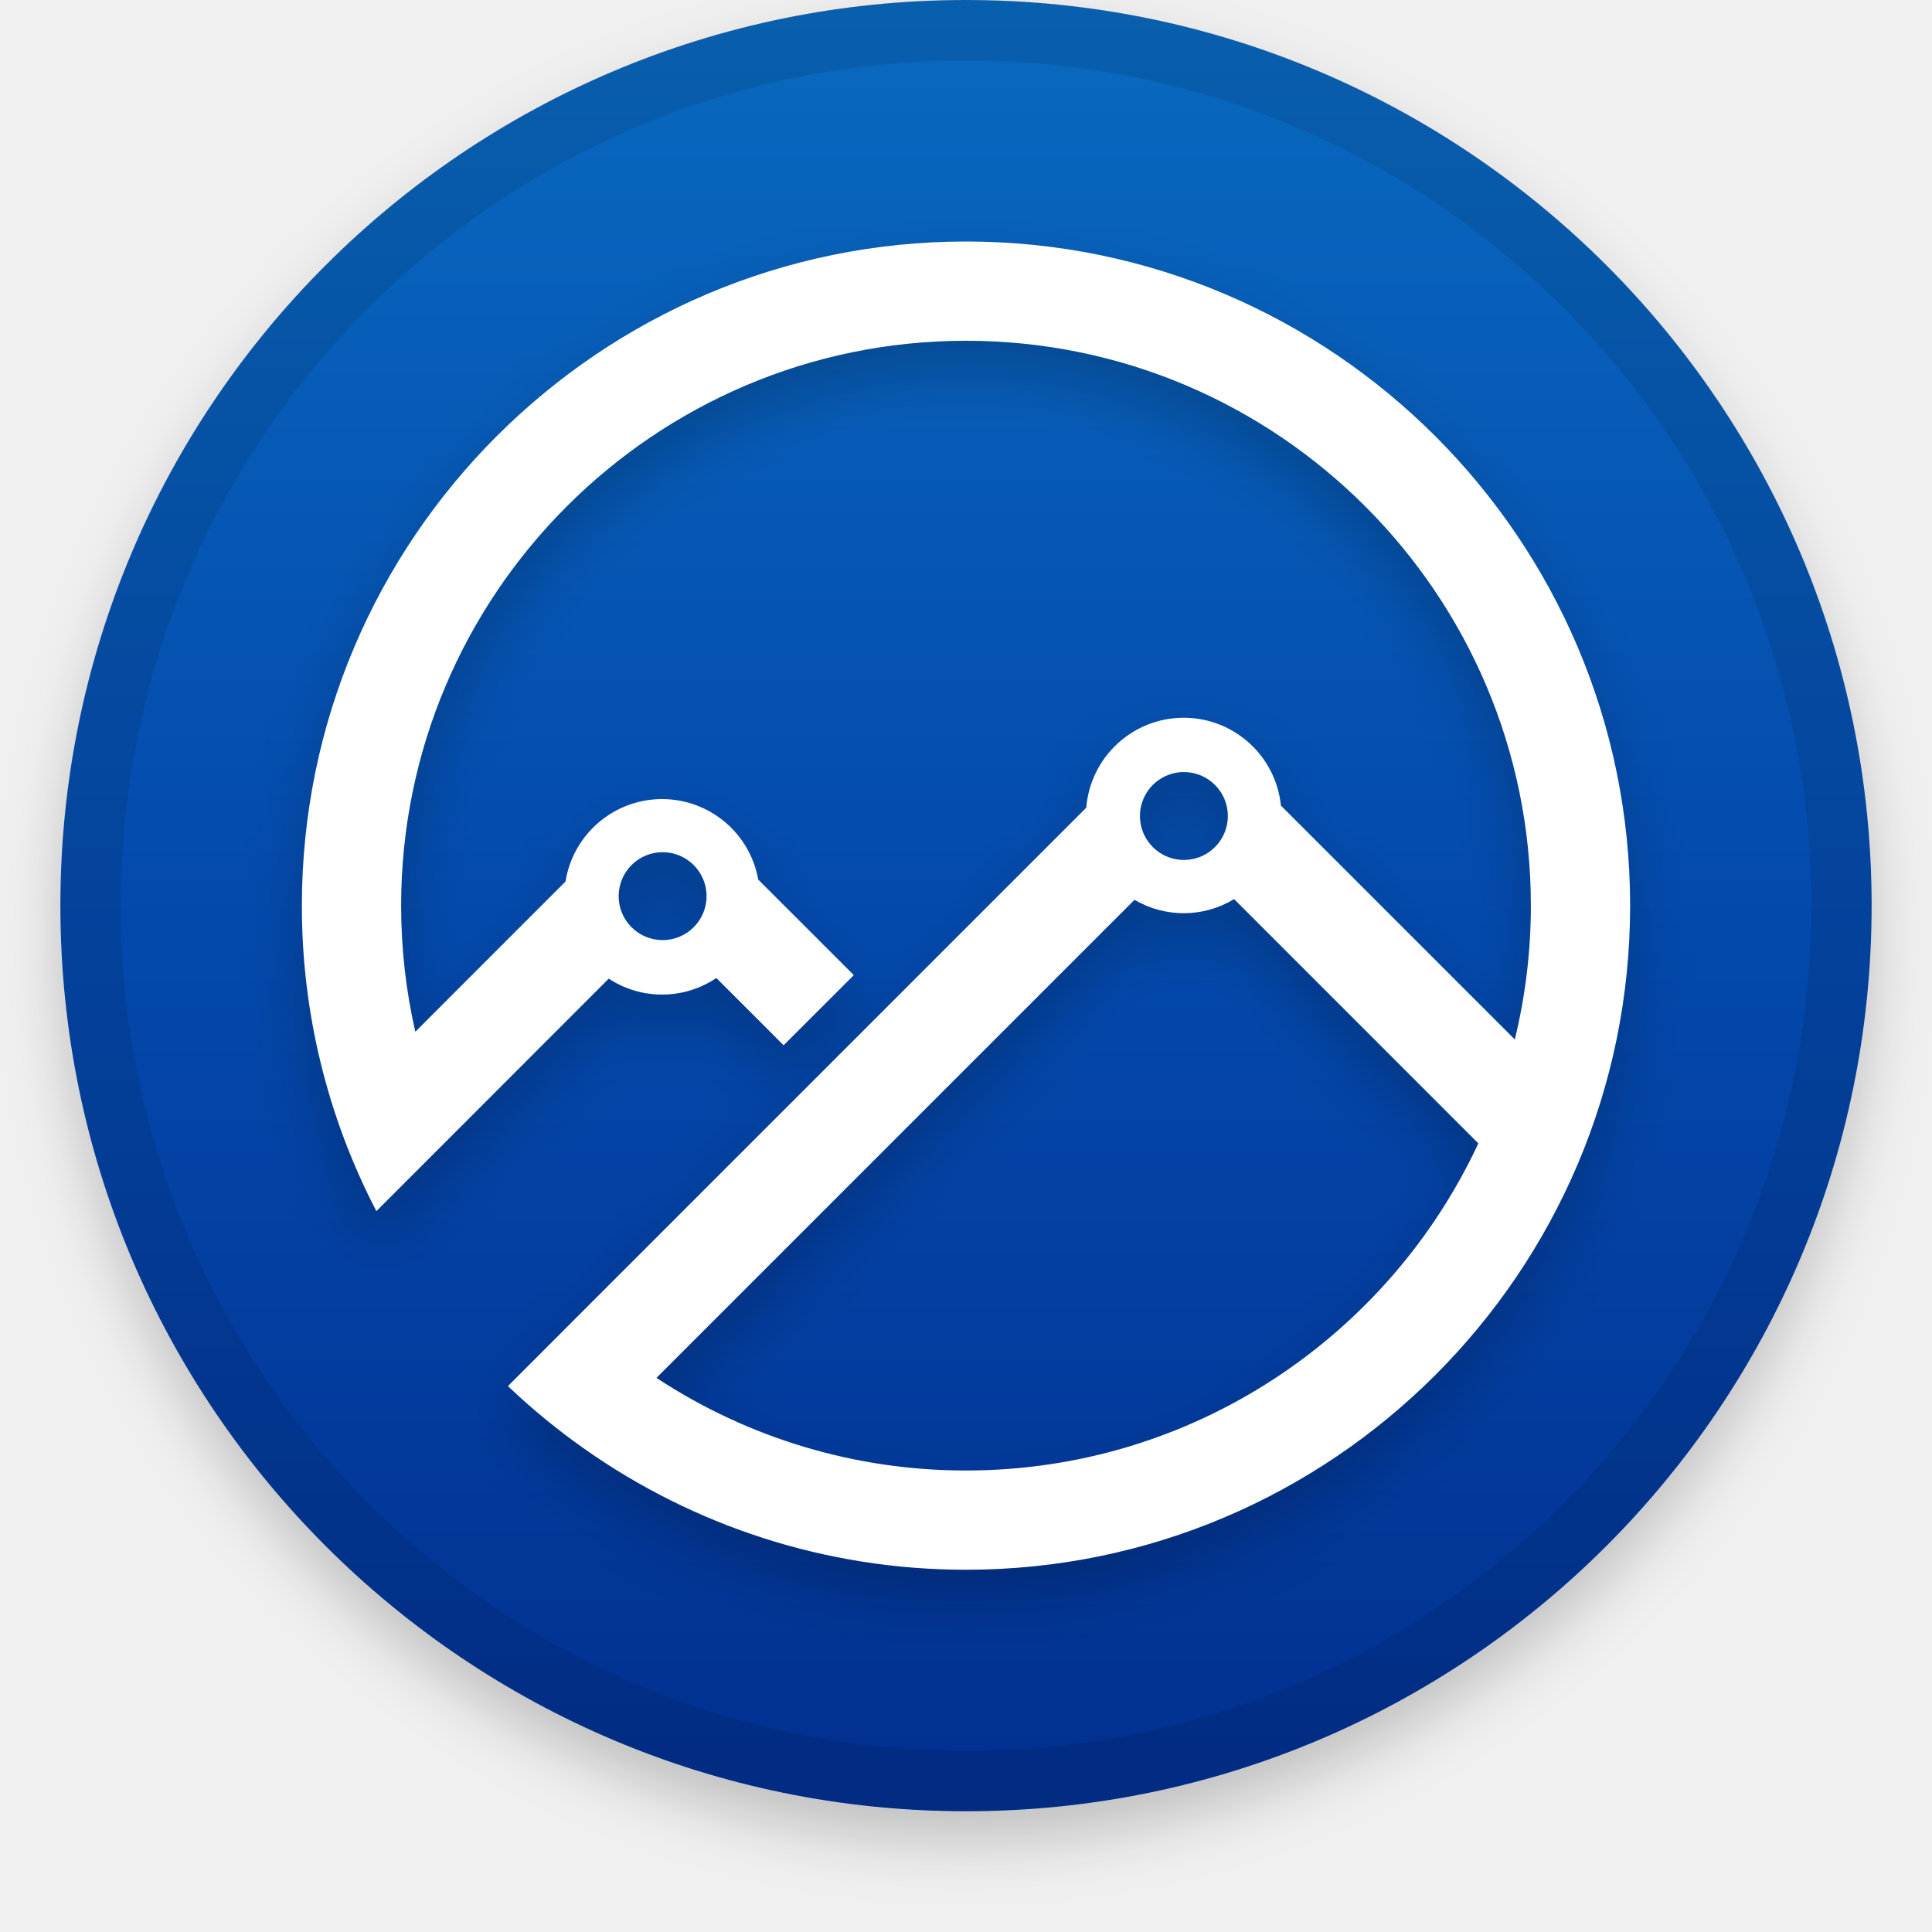
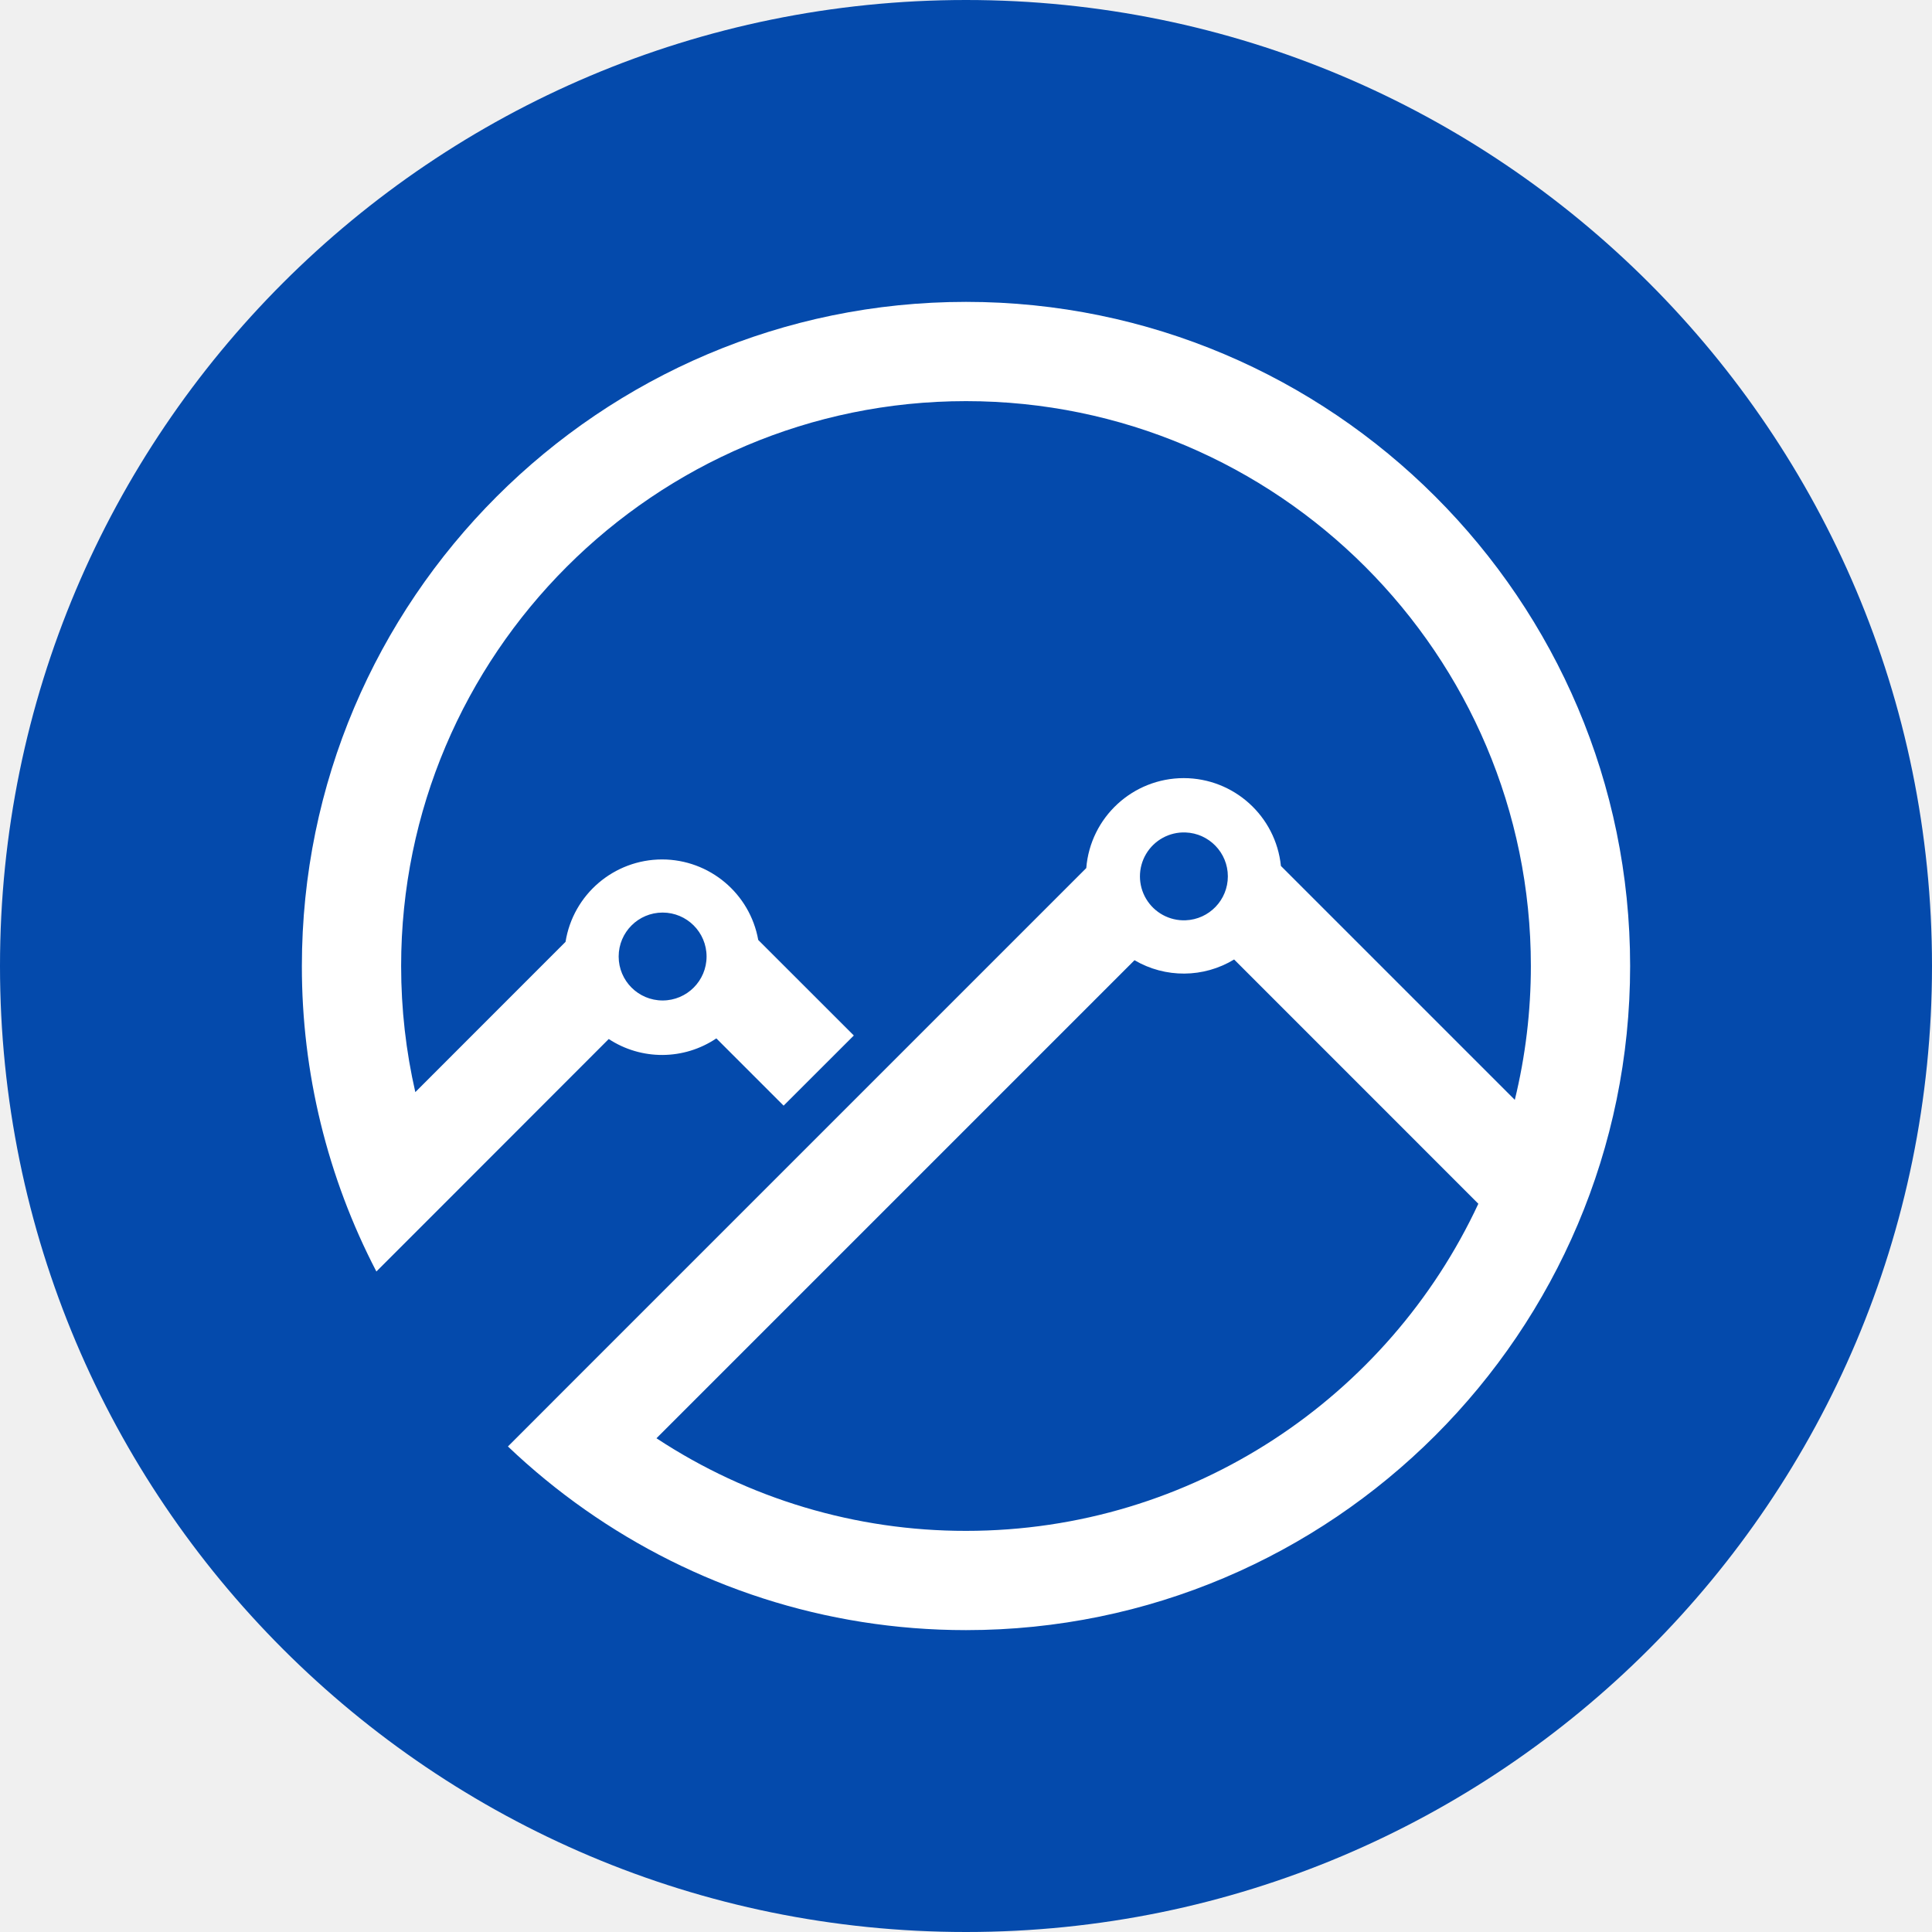
- <svg xmlns="http://www.w3.org/2000/svg" xmlns:xlink="http://www.w3.org/1999/xlink" width="32" height="32" viewBox="0 0 32 32">
-   <defs>
-     <filter id="a" width="111.7%" height="111.7%" x="-5.8%" y="-4.2%" filterUnits="objectBoundingBox">
-       <feOffset dy=".5" in="SourceAlpha" result="shadowOffsetOuter1" />
-       <feGaussianBlur in="shadowOffsetOuter1" result="shadowBlurOuter1" stdDeviation=".5" />
-       <feComposite in="shadowBlurOuter1" in2="SourceAlpha" operator="out" result="shadowBlurOuter1" />
-       <feColorMatrix in="shadowBlurOuter1" values="0 0 0 0 0 0 0 0 0 0 0 0 0 0 0 0 0 0 0.199 0" />
-     </filter>
-     <filter id="d" width="115.9%" height="115.9%" x="-8%" y="-5.7%" filterUnits="objectBoundingBox">
-       <feOffset dy=".5" in="SourceAlpha" result="shadowOffsetOuter1" />
-       <feGaussianBlur in="shadowOffsetOuter1" result="shadowBlurOuter1" stdDeviation=".5" />
-       <feColorMatrix in="shadowBlurOuter1" values="0 0 0 0 0 0 0 0 0 0 0 0 0 0 0 0 0 0 0.204 0" />
-     </filter>
-     <linearGradient id="c" x1="50%" x2="50%" y1="0%" y2="100%">
-       <stop offset="0%" stop-color="#FFF" stop-opacity=".5" />
-       <stop offset="100%" stop-opacity=".5" />
-     </linearGradient>
-     <circle id="b" cx="16" cy="15" r="15" />
-     <path id="e" d="M10.082 16.21l-2.618 2.62-1.23 1.23A10.937 10.937 0 015 15C5 8.935 9.935 4 16 4s11 4.935 11 11-4.935 11-11 11c-2.346 0-4.522-.739-6.31-1.995a11.08 11.08 0 01-1.277-1.047l1.162-1.163 8.417-8.417a1.621 1.621 0 011.614-1.49 1.62 1.62 0 011.61 1.455l3.874 3.874A9.346 9.346 0 0025.356 15c0-5.16-4.197-9.356-9.356-9.356-5.16 0-9.356 4.197-9.356 9.356 0 .718.081 1.417.235 2.089L9.367 14.6a1.621 1.621 0 011.599-1.365 1.62 1.62 0 011.593 1.334l1.583 1.582-1.163 1.162-1.114-1.114a1.61 1.61 0 01-1.783.01zm8.709-1.306l-7.918 7.918A9.301 9.301 0 0016 24.356c3.753 0 6.997-2.221 8.486-5.418l-4.045-4.046a1.609 1.609 0 01-1.65.012zm.844-2.116a.728.728 0 10.002 1.455.728.728 0 00-.002-1.455zm-8.66 1.327a.728.728 0 100 1.456.728.728 0 000-1.456z" />
-   </defs>
+ <svg xmlns="http://www.w3.org/2000/svg" viewBox="0 0 32 32">
  <g fill="none" fill-rule="evenodd">
-     <use fill="#000" filter="url(#a)" xlink:href="#b" />
-     <use fill="#044AAC" xlink:href="#b" />
-     <use fill="url(#c)" style="mix-blend-mode:soft-light" xlink:href="#b" />
-     <circle cx="16" cy="15" r="14.5" stroke="#000" stroke-opacity=".097" />
-     <use fill="#000" filter="url(#d)" xlink:href="#e" />
-     <use fill="#FFF" xlink:href="#e" />
+     <circle cx="16" cy="16" fill="#044aac" r="16" />
+     <path d="M10.082 17.21l-2.618 2.62-1.23 1.23A10.937 10.937 0 015 16C5 9.935 9.935 5 16 5s11 4.935 11 11-4.935 11-11 11c-2.346 0-4.522-.739-6.31-1.995a11.08 11.08 0 01-1.277-1.047l1.162-1.163 8.417-8.417a1.621 1.621 0 011.614-1.49 1.62 1.62 0 011.61 1.455l3.874 3.874A9.346 9.346 0 0025.356 16c0-5.16-4.197-9.356-9.356-9.356S6.644 10.84 6.644 16c0 .718.081 1.417.235 2.089L9.367 15.6a1.621 1.621 0 011.599-1.365 1.62 1.62 0 011.593 1.334l1.583 1.582-1.163 1.162-1.114-1.114a1.61 1.61 0 01-1.783.01zm8.709-1.306l-7.918 7.918A9.301 9.301 0 0016 25.356c3.753 0 6.997-2.221 8.486-5.418l-4.045-4.046a1.609 1.609 0 01-1.65.012zm.844-2.116a.728.728 0 10.002 1.455.728.728 0 00-.002-1.455zm-8.66 1.327a.728.728 0 100 1.456.728.728 0 000-1.456z" fill="#fff" />
  </g>
</svg>
